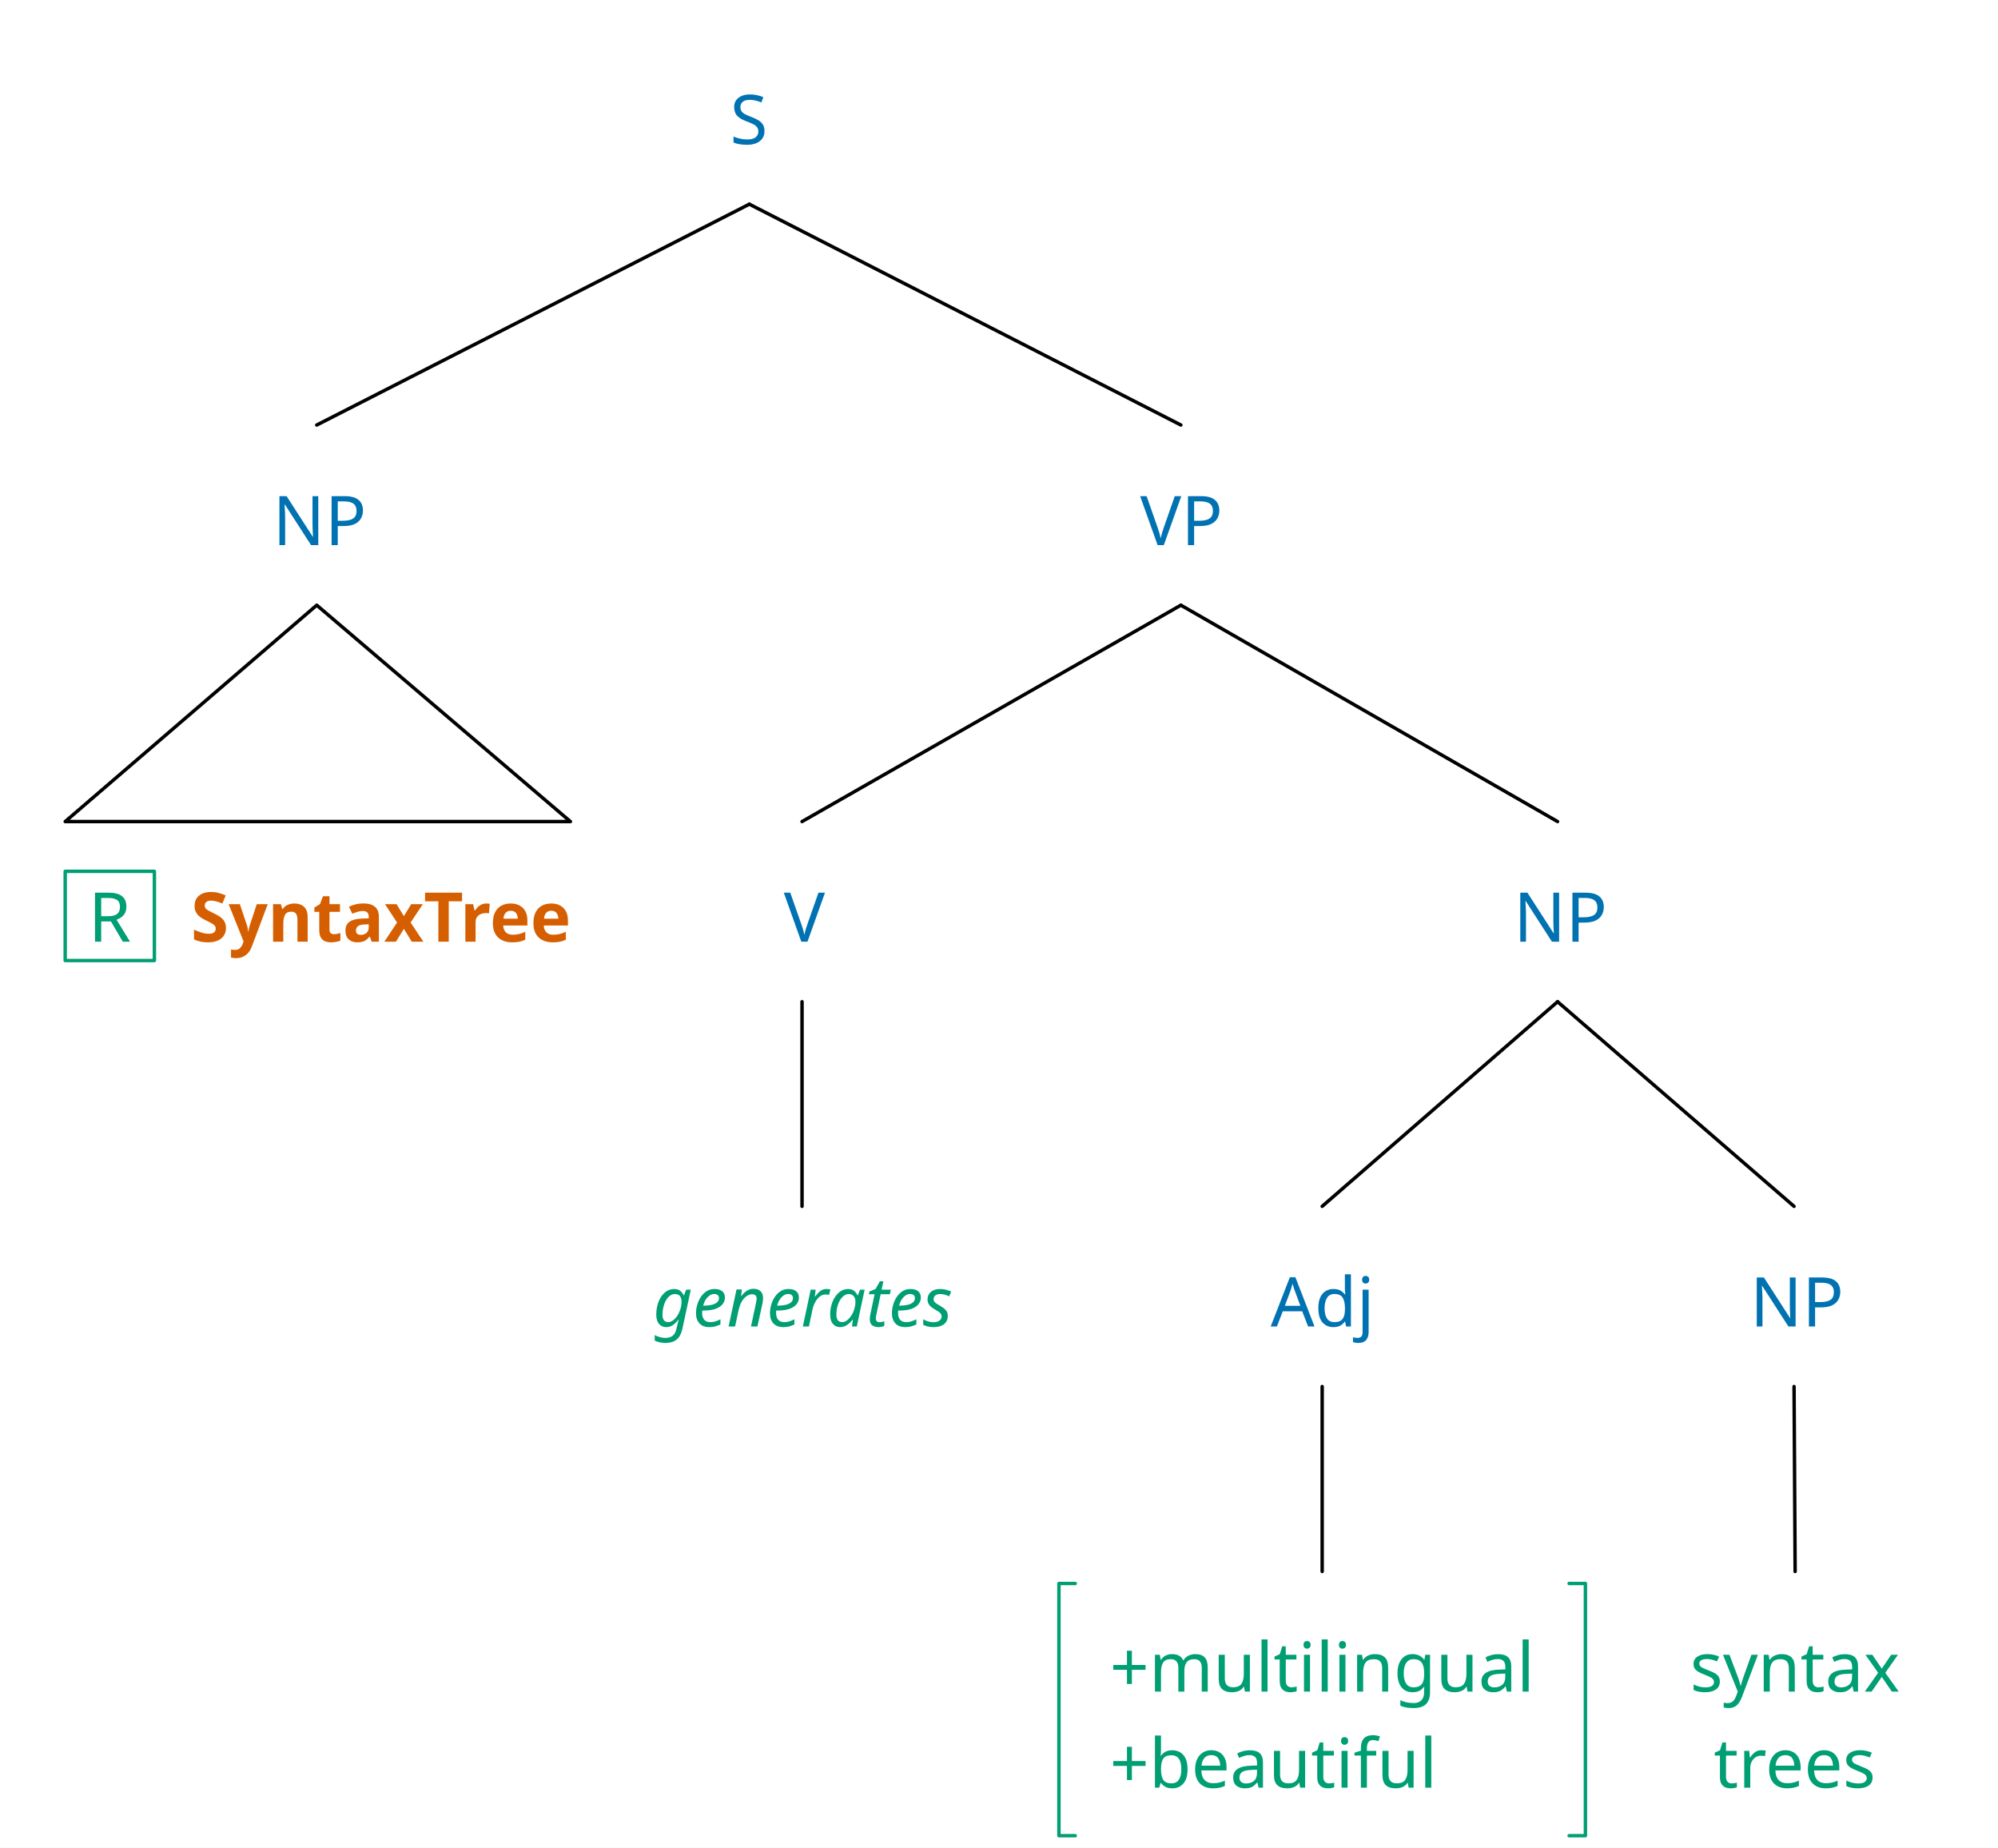
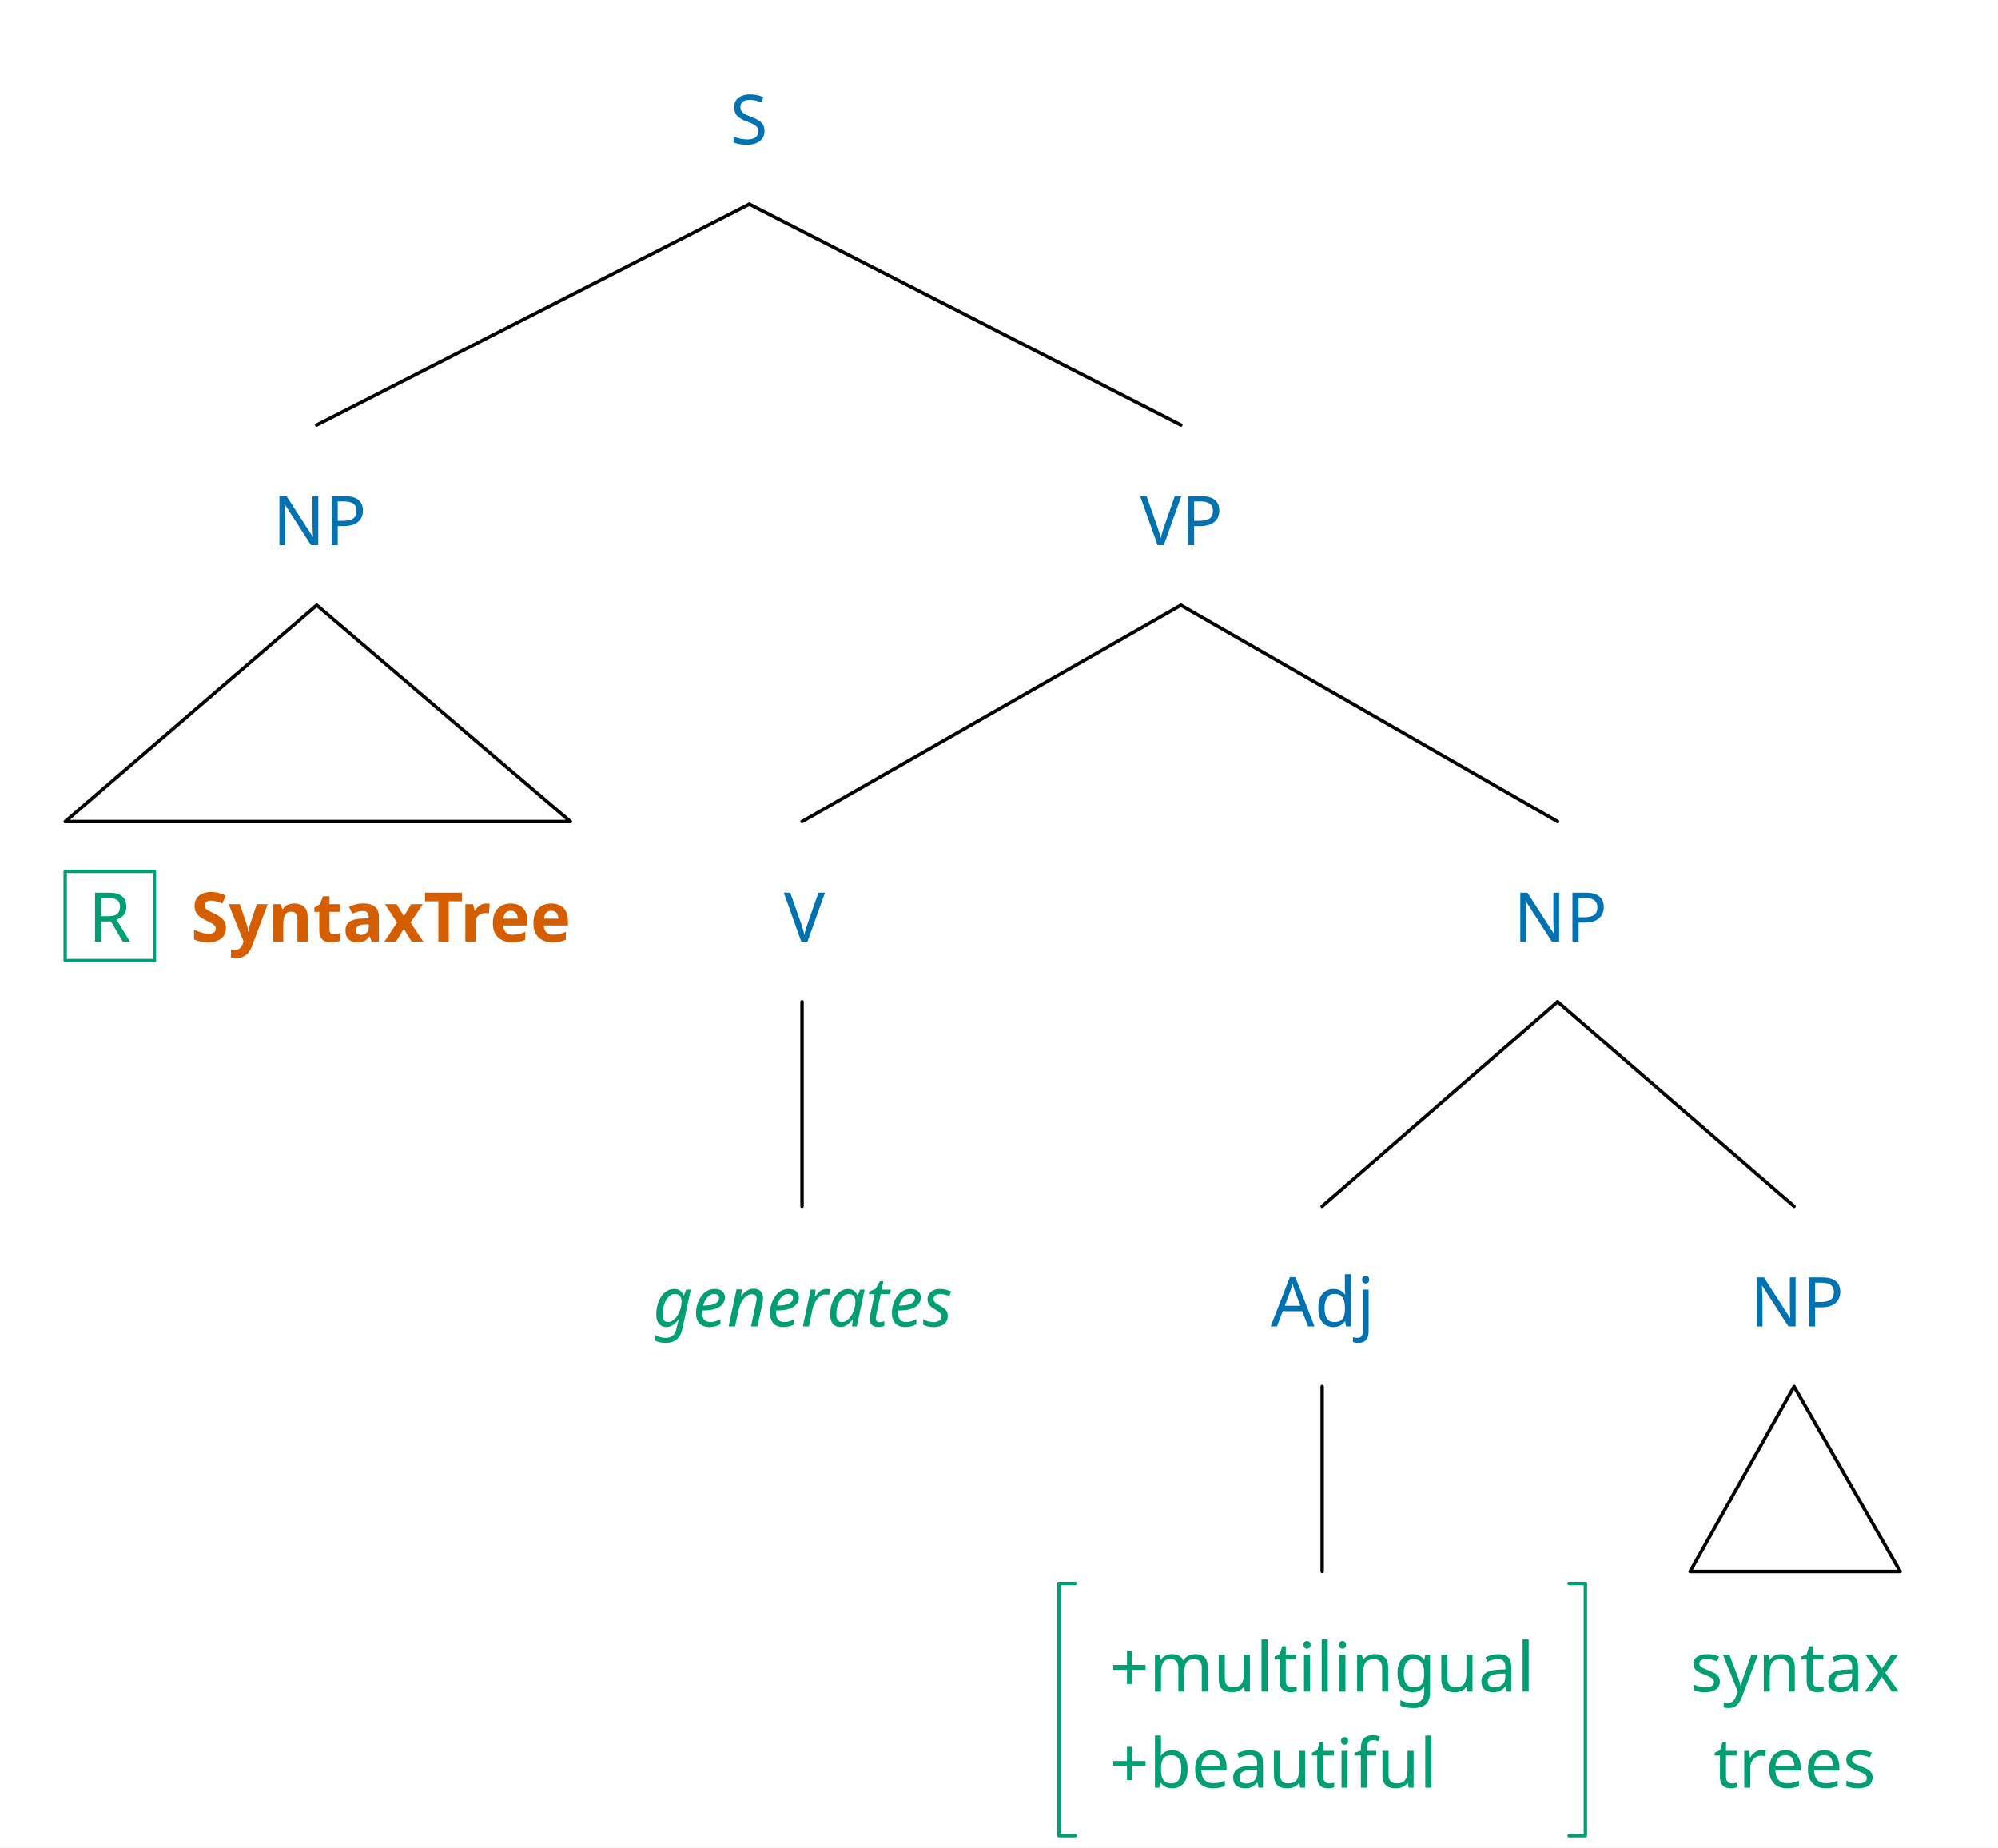
<svg xmlns="http://www.w3.org/2000/svg" width="931.7" height="861.504" viewBox="-15.2, 0, 931.7, 861.504" version="1.1">
  <defs>
    <marker id="arrow" markerUnits="userSpaceOnUse" viewBox="0 0 10 10" refX="10" refY="5" markerWidth="15.2" markerHeight="15.2" orient="auto">
      <path d="M 0 0 L 10 5 L 0 10" fill="#CC79A7" />
    </marker>
    <marker id="arrowBackward" markerUnits="userSpaceOnUse" viewBox="0 0 10 10" refX="5" refY="5" markerWidth="15.2" markerHeight="15.2" orient="auto">
      <path d="M 0 0 L 10 5 L 0 10 z" fill="#CC79A7" />
    </marker>
    <marker id="arrowForward" markerUnits="userSpaceOnUse" viewBox="0 0 10 10" refX="5" refY="5" markerWidth="15.2" markerHeight="15.2" orient="auto">
      <path d="M 10 0 L 0 5 L 10 10 z" fill="#CC79A7" />
    </marker>
    <marker id="arrowBothways" markerUnits="userSpaceOnUse" viewBox="0 0 30 10" refX="15" refY="5" markerWidth="45.6" markerHeight="15.2" orient="auto">
      <path d="M 0 5 L 10 0 L 10 5 L 20 5 L 20 0 L 30 5 L 20 10 L 20 5 L 10 5 L 10 10 z" fill="#CC79A7" />
    </marker>
    <pattern id="hatchBlack" x="10" y="10" width="10.0" height="10.0" patternUnits="userSpaceOnUse" patternTransform="rotate(45)">
      <line x1="0" y="0" x2="0" y2="10.0" stroke="black" stroke-width="4.0" />
    </pattern>
    <pattern id="hatchForNode" x="10" y="10" width="10.0" height="10.0" patternUnits="userSpaceOnUse" patternTransform="rotate(45)">
      <line x1="0" y="0" x2="0" y2="10.0" stroke="#0072B2" stroke-width="4.0" />
    </pattern>
    <pattern id="hatchForLeaf" x="10" y="10" width="10.0" height="10.0" patternUnits="userSpaceOnUse" patternTransform="rotate(45)">
      <line x1="0" y="0" x2="0" y2="10.0" stroke="#009E73" stroke-width="4.0" />
    </pattern>
  </defs>
  <rect x="-15.2" y="0" width="931.7" height="861.504" stroke="none" fill="white" />
  <text white-space="pre" alignment-baseline="text-top" style="fill: #0072B2; storoke-width: 0; font-size: 32px;" x="325.231" y="67.2">
    <tspan x="325.231" y="67.2" style="" text-decoration="" font-family="'Noto Sans', 'Noto Sans JP', 'Noto Sans CJK JP', 'Noto Sans Arabic', 'Noto Sans Hebrew', 'Noto Sans Devanagari', 'Noto Sans Thai', 'Noto Sans Khmer', 'Noto Sans Math', OpenMoji, 'OpenMoji Color', 'OpenMoji Black', 'Noto Emoji', sans-serif">S</tspan>
  </text>
  <text white-space="pre" alignment-baseline="text-top" style="fill: #0072B2; storoke-width: 0; font-size: 32px;" x="112.0" y="254.17">
    <tspan x="112.0" y="254.17" style="" text-decoration="" font-family="'Noto Sans', 'Noto Sans JP', 'Noto Sans CJK JP', 'Noto Sans Arabic', 'Noto Sans Hebrew', 'Noto Sans Devanagari', 'Noto Sans Thai', 'Noto Sans Khmer', 'Noto Sans Math', OpenMoji, 'OpenMoji Color', 'OpenMoji Black', 'Noto Emoji', sans-serif">NP</tspan>
  </text>
  <text white-space="pre" alignment-baseline="text-top" style="fill: #009E73; storoke-width: 0; font-size: 32px;" x="15.2" y="439.056">
    <tspan x="26" y="439.056" style="" text-decoration="" font-family="'Noto Sans', 'Noto Sans JP', 'Noto Sans CJK JP', 'Noto Sans Arabic', 'Noto Sans Hebrew', 'Noto Sans Devanagari', 'Noto Sans Thai', 'Noto Sans Khmer', 'Noto Sans Math', OpenMoji, 'OpenMoji Color', 'OpenMoji Black', 'Noto Emoji', sans-serif">R</tspan>
    <tspan x="56.8" y="439.056" style="" text-decoration="" font-family="'Noto Sans', 'Noto Sans JP', 'Noto Sans CJK JP', 'Noto Sans Arabic', 'Noto Sans Hebrew', 'Noto Sans Devanagari', 'Noto Sans Thai', 'Noto Sans Khmer', 'Noto Sans Math', OpenMoji, 'OpenMoji Color', 'OpenMoji Black', 'Noto Emoji', sans-serif">
      <tspan style="fill:none;">￭</tspan>
    </tspan>
    <tspan x="73.8" y="439.056" style="font-weight: bold; fill: #D55E00; " text-decoration="" font-family="'Noto Sans', 'Noto Sans JP', 'Noto Sans CJK JP', 'Noto Sans Arabic', 'Noto Sans Hebrew', 'Noto Sans Devanagari', 'Noto Sans Thai', 'Noto Sans Khmer', 'Noto Sans Math', OpenMoji, 'OpenMoji Color', 'OpenMoji Black', 'Noto Emoji', sans-serif">SyntaxTree</tspan>
  </text>
  <text white-space="pre" alignment-baseline="text-top" style="fill: #0072B2; storoke-width: 0; font-size: 32px;" x="516.462" y="254.17">
    <tspan x="516.462" y="254.17" style="" text-decoration="" font-family="'Noto Sans', 'Noto Sans JP', 'Noto Sans CJK JP', 'Noto Sans Arabic', 'Noto Sans Hebrew', 'Noto Sans Devanagari', 'Noto Sans Thai', 'Noto Sans Khmer', 'Noto Sans Math', OpenMoji, 'OpenMoji Color', 'OpenMoji Black', 'Noto Emoji', sans-serif">VP</tspan>
  </text>
  <text white-space="pre" alignment-baseline="text-top" style="fill: #0072B2; storoke-width: 0; font-size: 32px;" x="350.3" y="439.056">
    <tspan x="350.3" y="439.056" style="" text-decoration="" font-family="'Noto Sans', 'Noto Sans JP', 'Noto Sans CJK JP', 'Noto Sans Arabic', 'Noto Sans Hebrew', 'Noto Sans Devanagari', 'Noto Sans Thai', 'Noto Sans Khmer', 'Noto Sans Math', OpenMoji, 'OpenMoji Color', 'OpenMoji Black', 'Noto Emoji', sans-serif">V</tspan>
  </text>
  <text white-space="pre" alignment-baseline="text-top" style="fill: #009E73; storoke-width: 0; font-size: 32px;" x="289.3" y="618.464">
    <tspan x="289.3" y="618.464" style="font-style: italic; " text-decoration="" font-family="'Noto Sans', 'Noto Sans JP', 'Noto Sans CJK JP', 'Noto Sans Arabic', 'Noto Sans Hebrew', 'Noto Sans Devanagari', 'Noto Sans Thai', 'Noto Sans Khmer', 'Noto Sans Math', OpenMoji, 'OpenMoji Color', 'OpenMoji Black', 'Noto Emoji', sans-serif">generates</tspan>
  </text>
  <text white-space="pre" alignment-baseline="text-top" style="fill: #0072B2; storoke-width: 0; font-size: 32px;" x="690.625" y="439.056">
    <tspan x="690.625" y="439.056" style="" text-decoration="" font-family="'Noto Sans', 'Noto Sans JP', 'Noto Sans CJK JP', 'Noto Sans Arabic', 'Noto Sans Hebrew', 'Noto Sans Devanagari', 'Noto Sans Thai', 'Noto Sans Khmer', 'Noto Sans Math', OpenMoji, 'OpenMoji Color', 'OpenMoji Black', 'Noto Emoji', sans-serif">NP</tspan>
  </text>
  <text white-space="pre" alignment-baseline="text-top" style="fill: #0072B2; storoke-width: 0; font-size: 32px;" x="577.35" y="618.464">
    <tspan x="577.35" y="618.464" style="" text-decoration="" font-family="'Noto Sans', 'Noto Sans JP', 'Noto Sans CJK JP', 'Noto Sans Arabic', 'Noto Sans Hebrew', 'Noto Sans Devanagari', 'Noto Sans Thai', 'Noto Sans Khmer', 'Noto Sans Math', OpenMoji, 'OpenMoji Color', 'OpenMoji Black', 'Noto Emoji', sans-serif">Adj</tspan>
  </text>
  <text white-space="pre" alignment-baseline="text-top" style="fill: #009E73; storoke-width: 0; font-size: 32px;" x="502.35" y="788.704">
    <tspan x="502.35" y="788.704" style="" text-decoration="" font-family="'Noto Sans', 'Noto Sans JP', 'Noto Sans CJK JP', 'Noto Sans Arabic', 'Noto Sans Hebrew', 'Noto Sans Devanagari', 'Noto Sans Thai', 'Noto Sans Khmer', 'Noto Sans Math', OpenMoji, 'OpenMoji Color', 'OpenMoji Black', 'Noto Emoji', sans-serif">+multilingual</tspan>
    <tspan x="502.35" y="833.504" style="" text-decoration="" font-family="'Noto Sans', 'Noto Sans JP', 'Noto Sans CJK JP', 'Noto Sans Arabic', 'Noto Sans Hebrew', 'Noto Sans Devanagari', 'Noto Sans Thai', 'Noto Sans Khmer', 'Noto Sans Math', OpenMoji, 'OpenMoji Color', 'OpenMoji Black', 'Noto Emoji', sans-serif">+beautiful</tspan>
  </text>
  <text white-space="pre" alignment-baseline="text-top" style="fill: #0072B2; storoke-width: 0; font-size: 32px;" x="800.9" y="618.464">
    <tspan x="800.9" y="618.464" style="" text-decoration="" font-family="'Noto Sans', 'Noto Sans JP', 'Noto Sans CJK JP', 'Noto Sans Arabic', 'Noto Sans Hebrew', 'Noto Sans Devanagari', 'Noto Sans Thai', 'Noto Sans Khmer', 'Noto Sans Math', OpenMoji, 'OpenMoji Color', 'OpenMoji Black', 'Noto Emoji', sans-serif">NP</tspan>
  </text>
  <text white-space="pre" alignment-baseline="text-top" style="fill: #009E73; storoke-width: 0; font-size: 32px;" x="772.9" y="788.704">
    <tspan x="772.9" y="788.704" style="" text-decoration="" font-family="'Noto Sans', 'Noto Sans JP', 'Noto Sans CJK JP', 'Noto Sans Arabic', 'Noto Sans Hebrew', 'Noto Sans Devanagari', 'Noto Sans Thai', 'Noto Sans Khmer', 'Noto Sans Math', OpenMoji, 'OpenMoji Color', 'OpenMoji Black', 'Noto Emoji', sans-serif">syntax</tspan>
    <tspan x="783.9" y="833.504" style="" text-decoration="" font-family="'Noto Sans', 'Noto Sans JP', 'Noto Sans CJK JP', 'Noto Sans Arabic', 'Noto Sans Hebrew', 'Noto Sans Devanagari', 'Noto Sans Thai', 'Noto Sans Khmer', 'Noto Sans Math', OpenMoji, 'OpenMoji Color', 'OpenMoji Black', 'Noto Emoji', sans-serif">trees</tspan>
  </text>
  <line style="fill: none; stroke:black; stroke-width:1.6; stroke-linejoin:round; stroke-linecap:round;" x1="132.5" y1="198.17" x2="334.231" y2="95.2" />
  <line style="fill: none; stroke:black; stroke-width:1.6; stroke-linejoin:round; stroke-linecap:round;" x1="535.462" y1="198.17" x2="334.231" y2="95.2" />
  <polygon style="fill: none; stroke: black; stroke-width:1.6; stroke-linejoin:round;stroke-linecap:round;" points="15.2 383.056 250.8 383.056 132.5 282.17" />
  <line style="fill: none; stroke:black; stroke-width:1.6; stroke-linejoin:round; stroke-linecap:round;" x1="358.8" y1="383.056" x2="535.462" y2="282.17" />
  <line style="fill: none; stroke:black; stroke-width:1.6; stroke-linejoin:round; stroke-linecap:round;" x1="711.125" y1="383.056" x2="535.462" y2="282.17" />
  <line style="fill: none; stroke:black; stroke-width:1.6; stroke-linejoin:round; stroke-linecap:round;" x1="358.8" y1="562.464" x2="358.8" y2="467.056" />
  <line style="fill: none; stroke:black; stroke-width:1.6; stroke-linejoin:round; stroke-linecap:round;" x1="601.35" y1="562.464" x2="711.125" y2="467.056" />
  <line style="fill: none; stroke:black; stroke-width:1.6; stroke-linejoin:round; stroke-linecap:round;" x1="821.4" y1="562.464" x2="711.125" y2="467.056" />
  <line style="fill: none; stroke:black; stroke-width:1.6; stroke-linejoin:round; stroke-linecap:round;" x1="601.35" y1="732.704" x2="601.35" y2="646.464" />
-   <line style="fill: none; stroke:black; stroke-width:1.6; stroke-linejoin:round; stroke-linecap:round;" x1="821.9" y1="732.704" x2="821.4" y2="646.464" />
+   <polygon style="fill: none; stroke: black; stroke-width:1.6; stroke-linejoin:round;stroke-linecap:round;" points="772.9 732.704 870.9 732.704 821.4 646.464" />
  <rect style="stroke: #009E73; stroke-linejoin:round; stroke-width:1.6;" x="15.2" y="406.256" width="41.6" height="41.6" fill="none" />
  <polyline style="stroke:#009E73; stroke-width:1.6; fill:none; stroke-linejoin:round; stroke-linecap:round;" points="486.2,738.304 478.6,738.304 478.6,855.904 486.2,855.904" />
  <polyline style="stroke:#009E73; stroke-width:1.6; fill:none; stroke-linejoin:round; stroke-linecap:round;" points="716.5,738.304 724.1,738.304 724.1,855.904 716.5,855.904" />
</svg>
